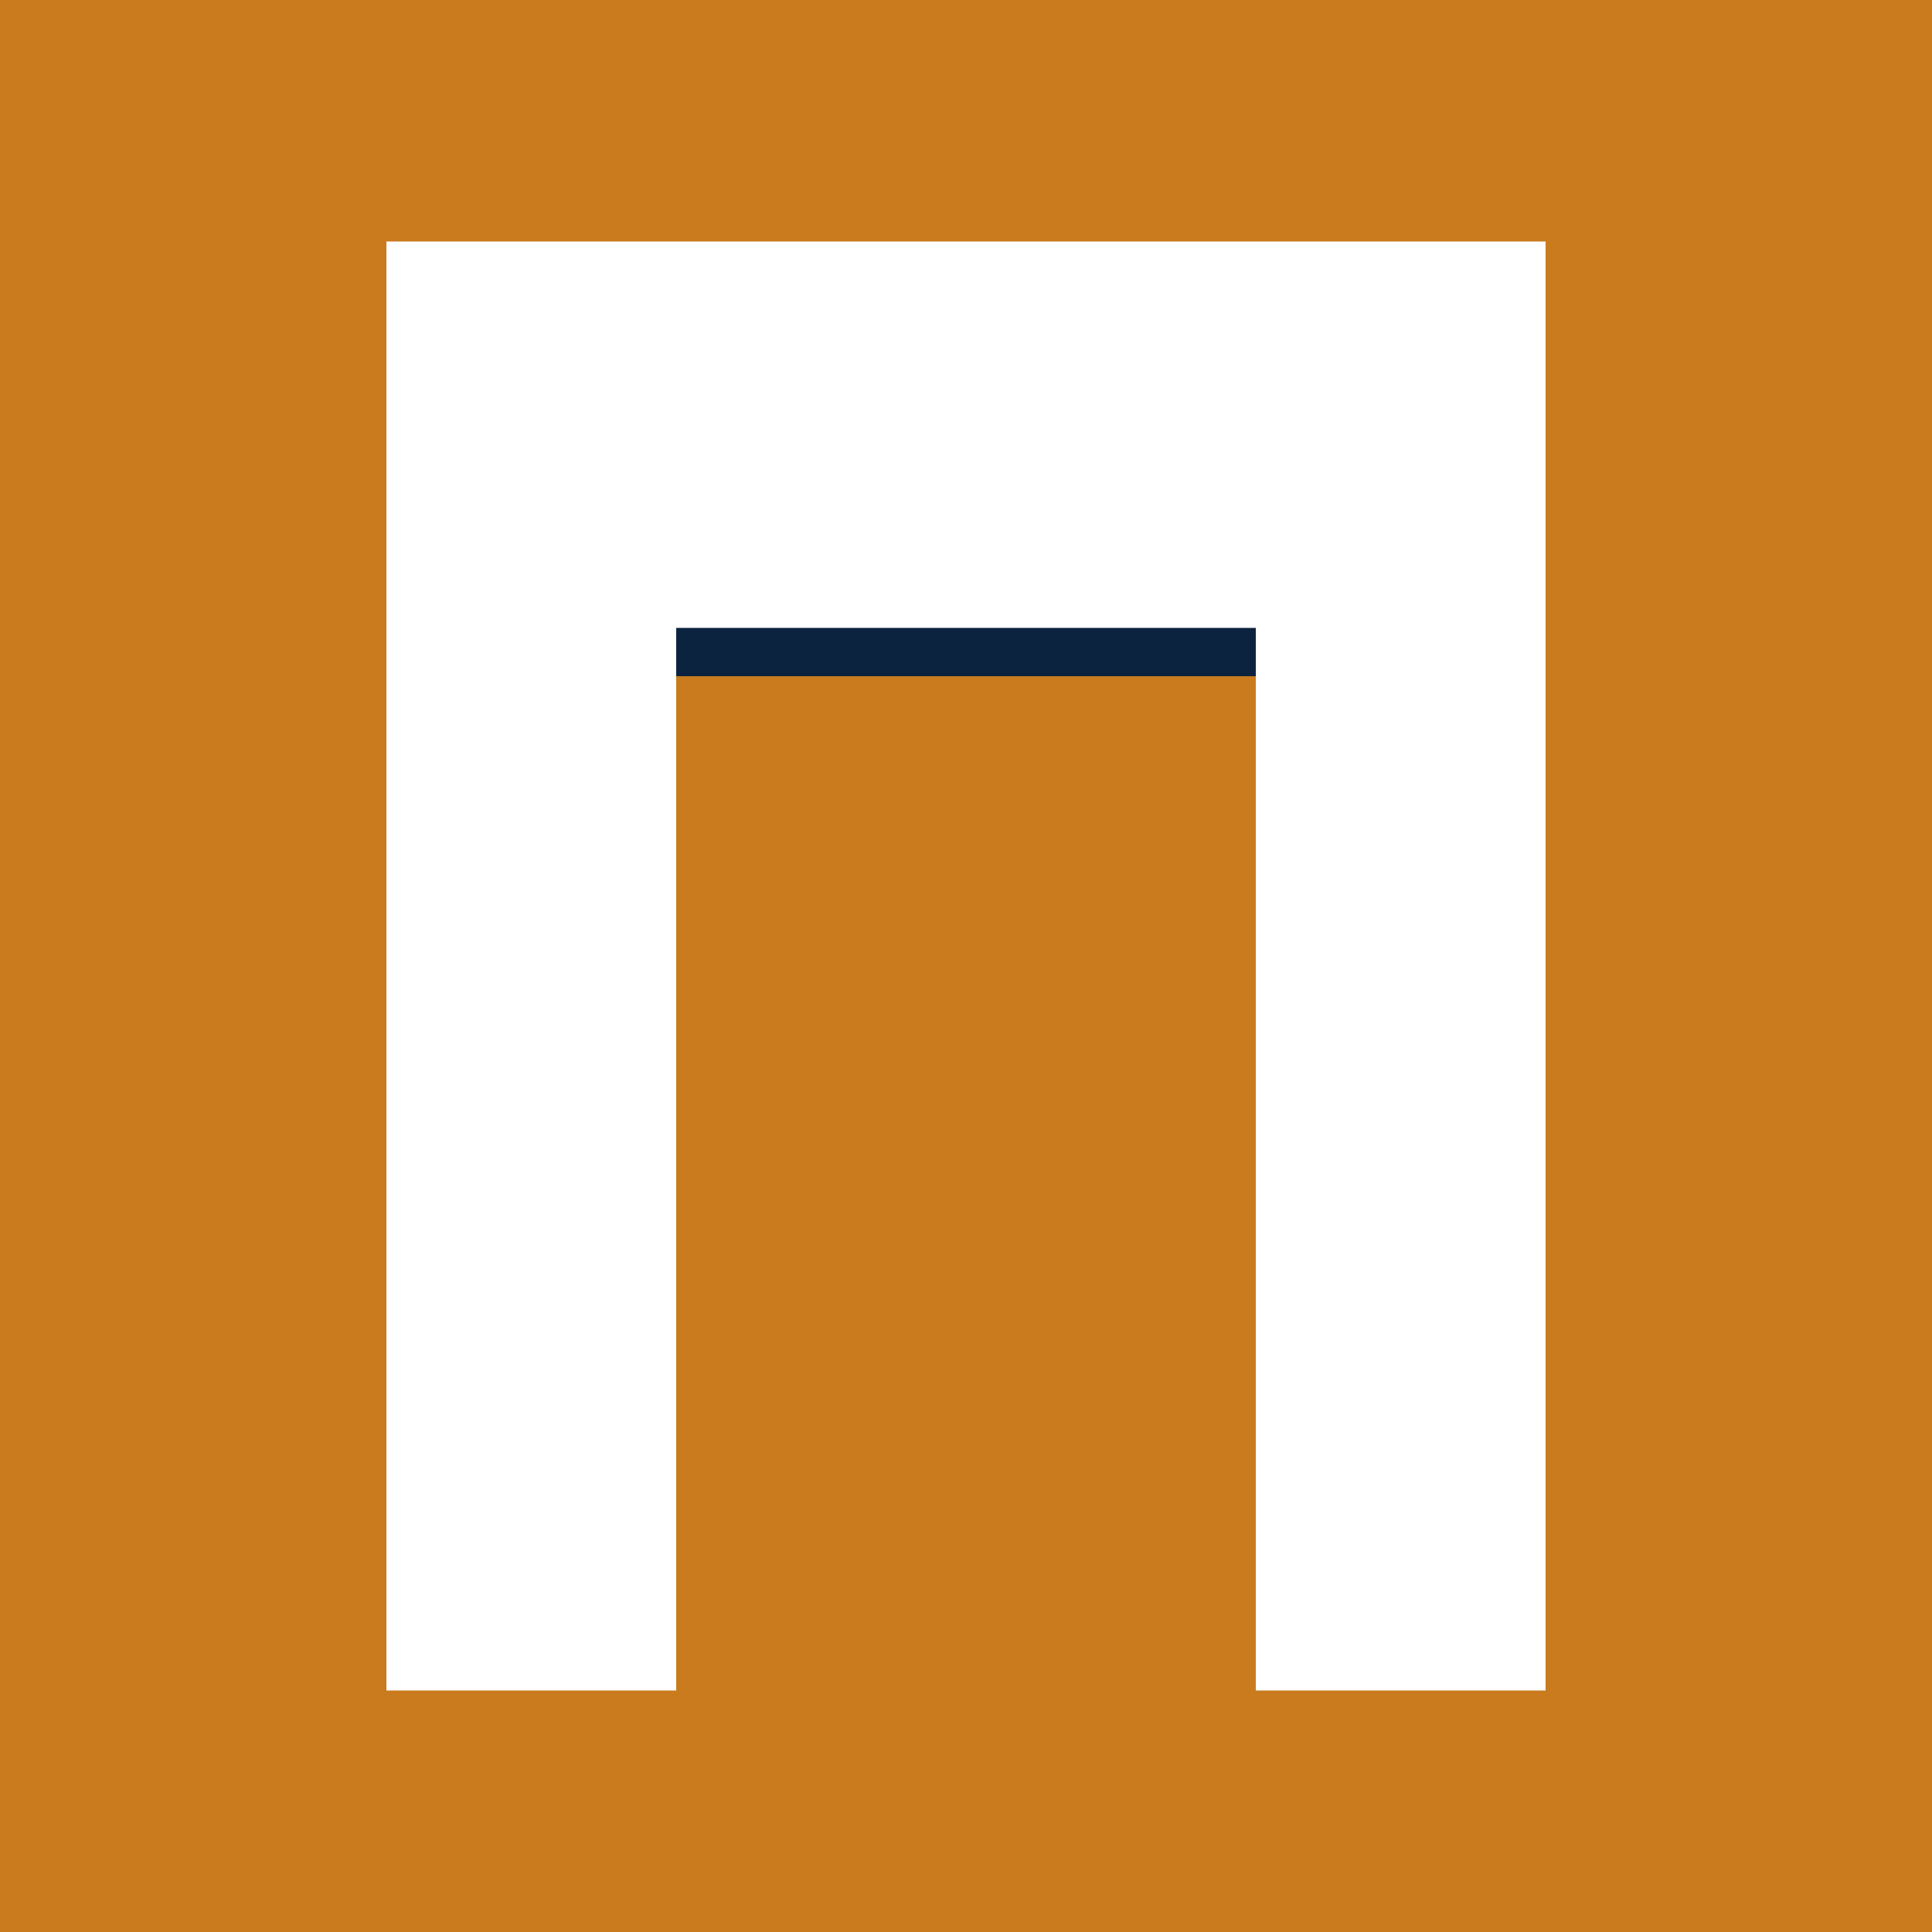
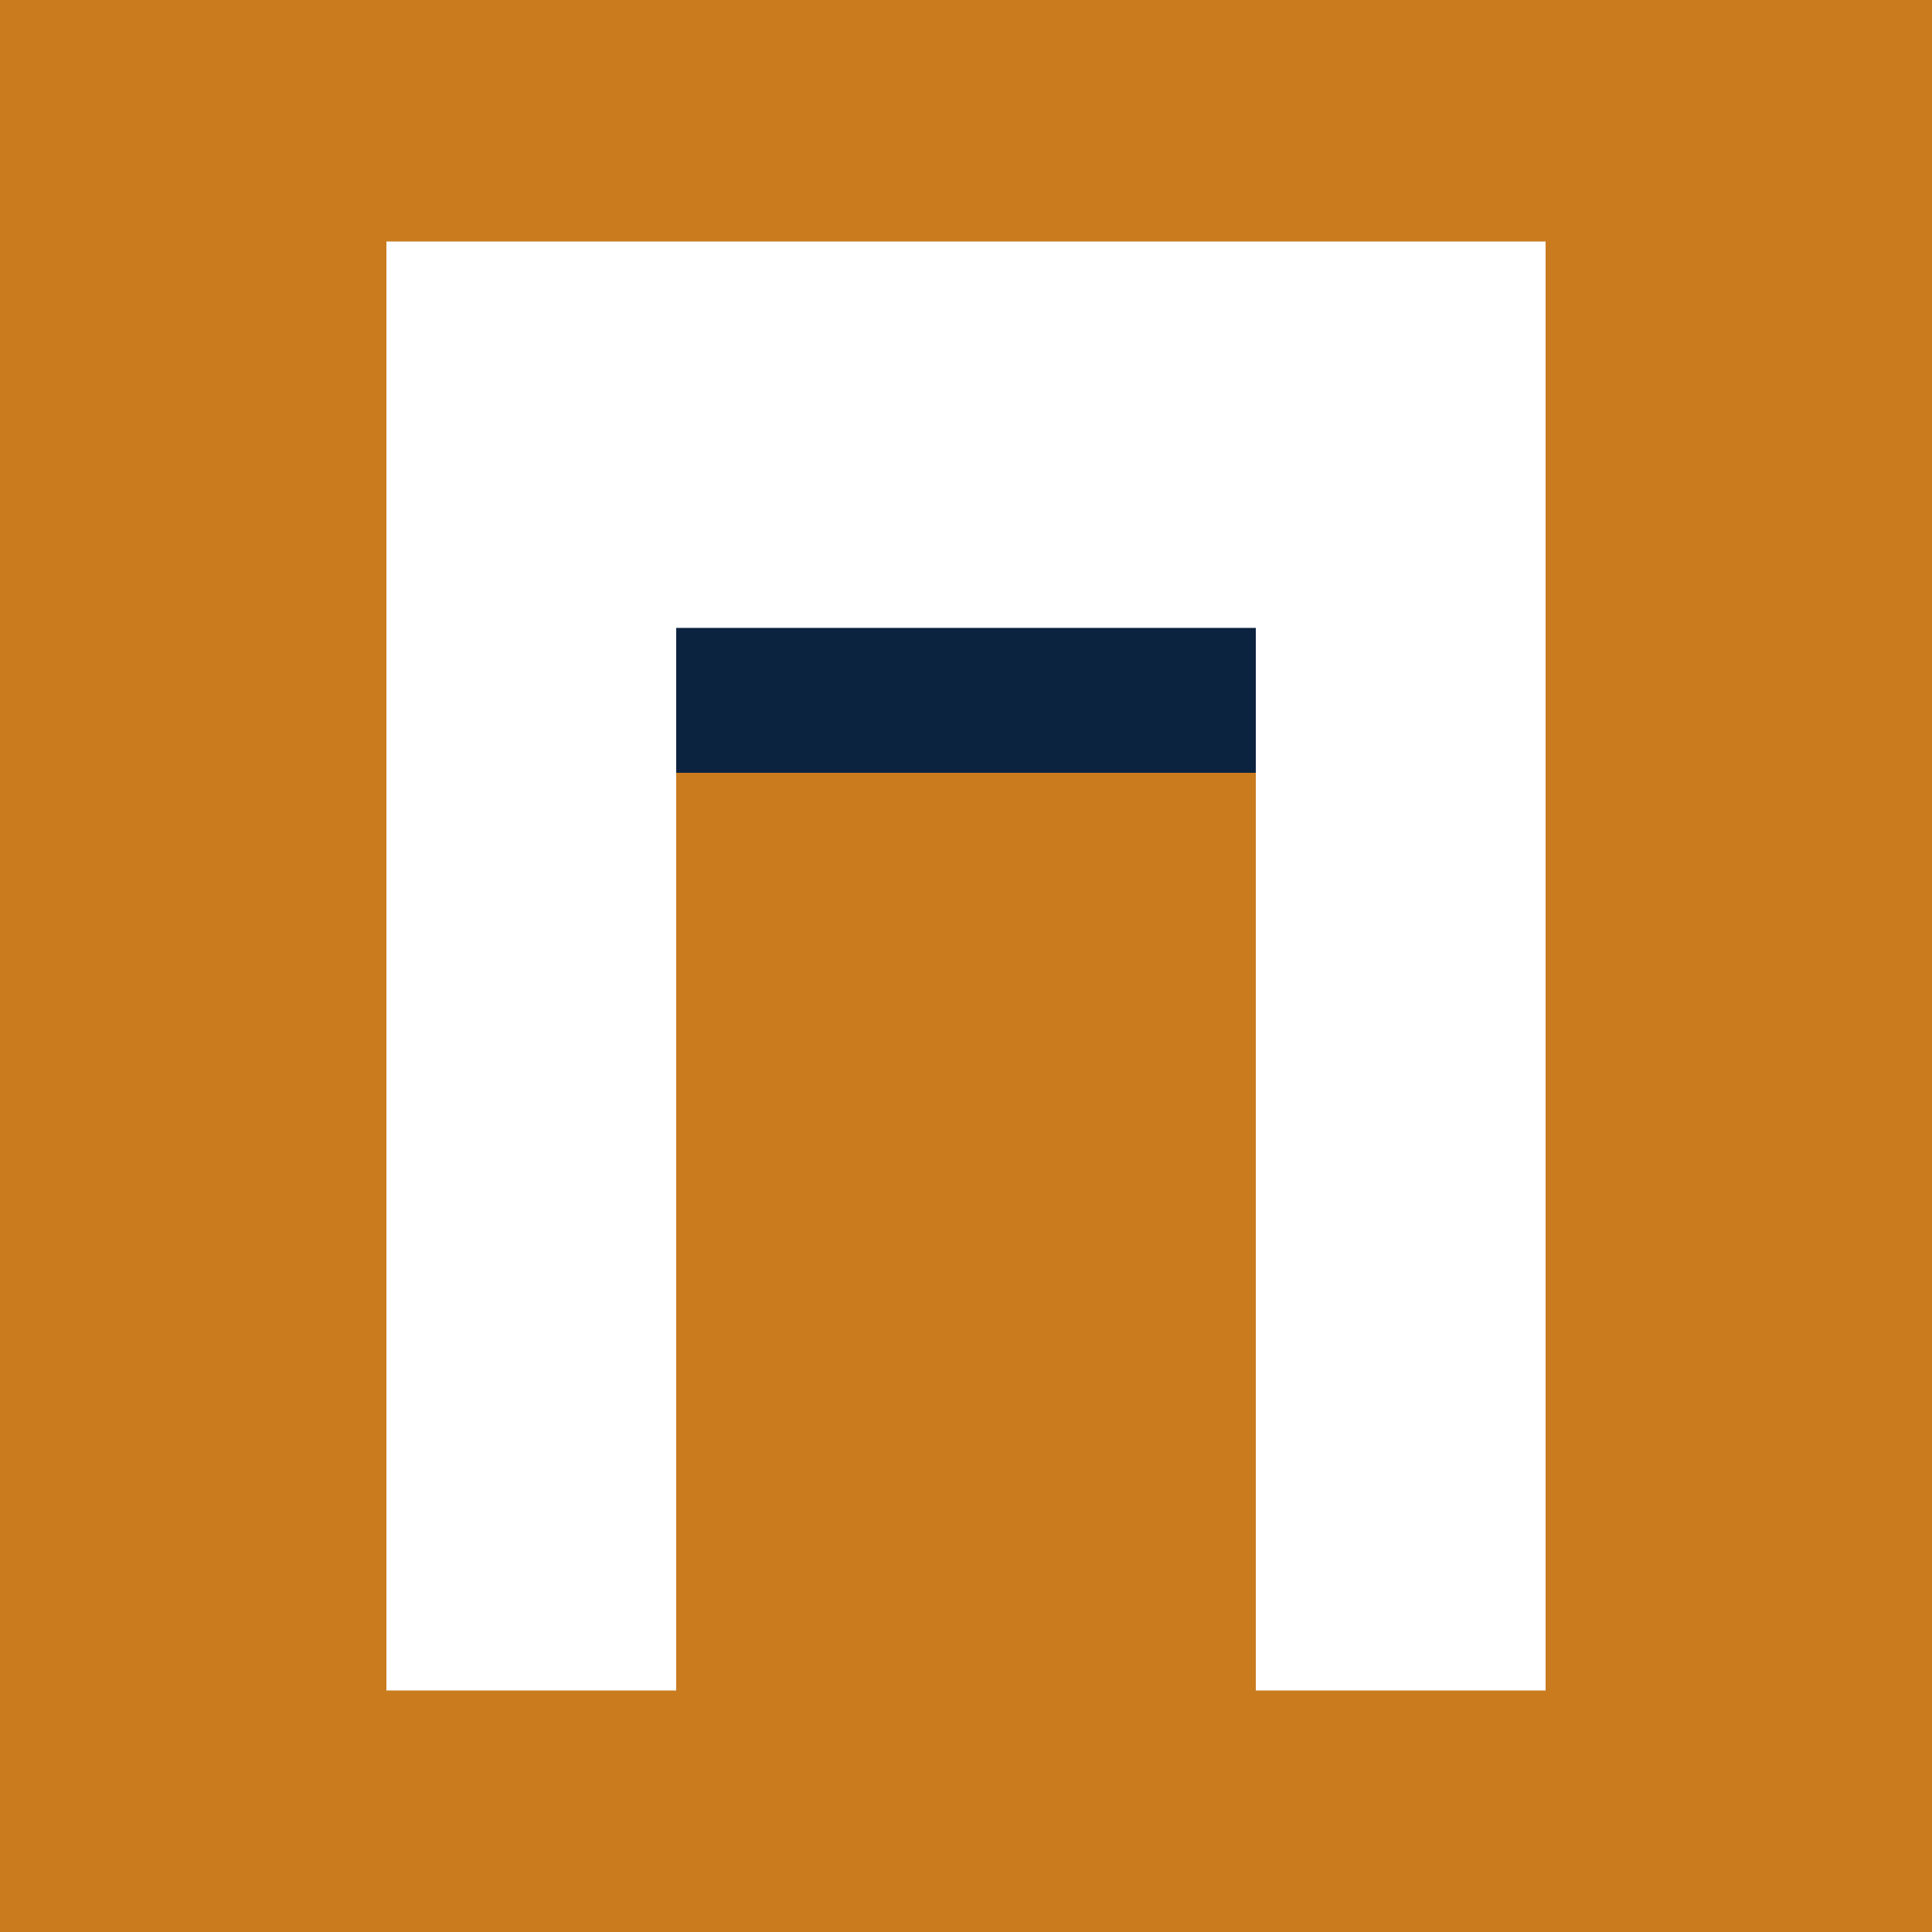
<svg xmlns="http://www.w3.org/2000/svg" viewBox="0 0 48 48">
  <rect width="48" height="48" fill="#C97B1E" />
  <g transform="translate(9.6,6) scale(0.6)">
    <path d="M0,0 L48,0 L48,60 L36,60 L36,18 L12,18 L12,60 L0,60 Z" fill="#FFFFFF" />
  </g>
-   <rect x="16.8" y="15.6" width="14.4" height="1.2" fill="#0C2340" />
+   <rect x="16.8" y="15.6" width="14.4" height="3.6" fill="#0C2340" />
</svg>
